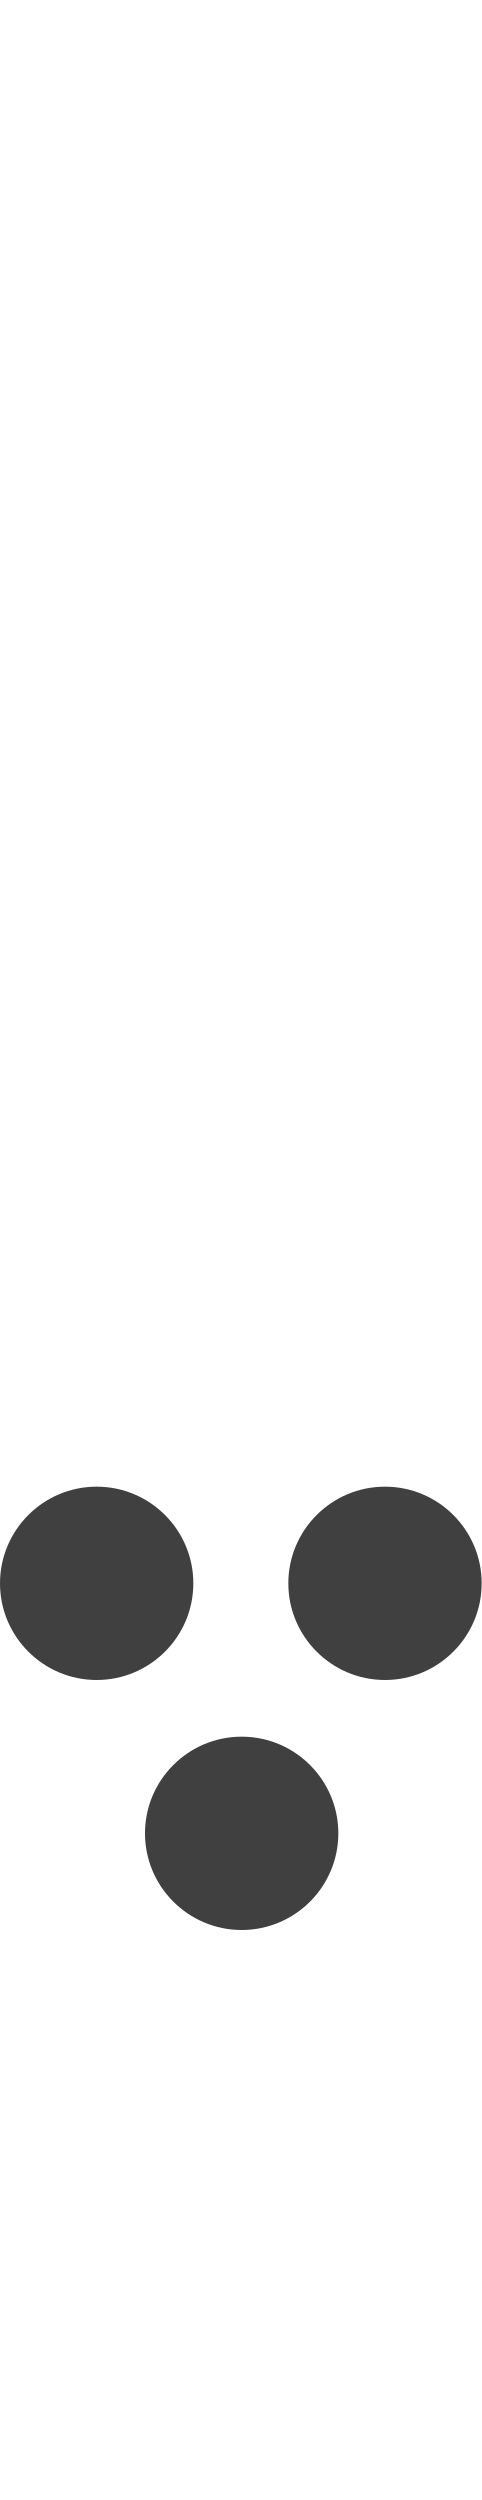
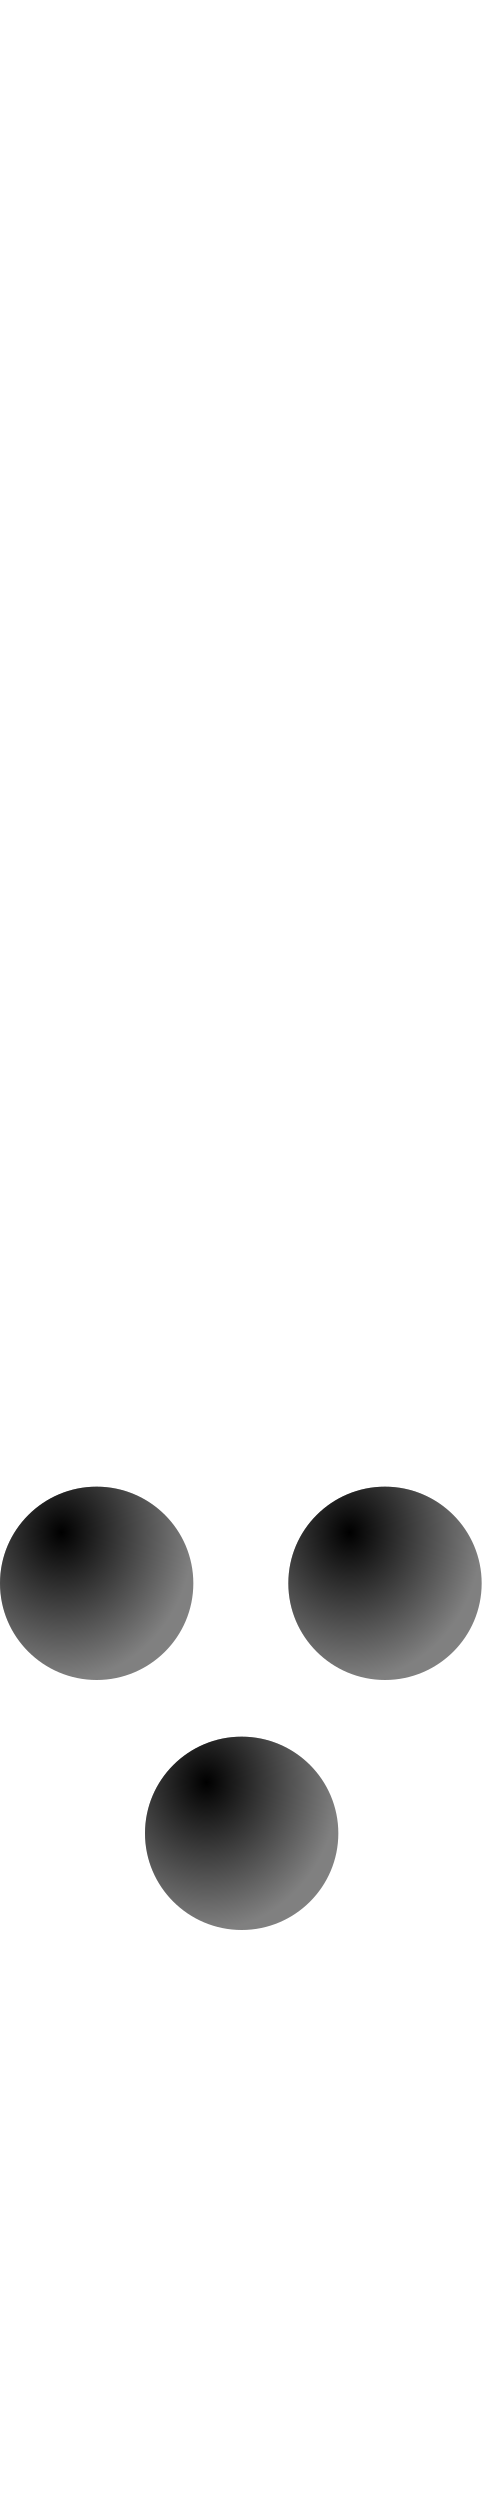
- <svg xmlns="http://www.w3.org/2000/svg" version="1.1" viewBox="0 0 289.0 1500.0" width="289.0" height="1500.0">
-   <g transform="matrix(1 0 0 -1 0 1100.0)">
-     <path fill="#404040" d="M145.0 0.0ZM145.0 150.0ZM145.0 -58.0C177.0 -58.0 203.0 -32.0 203.0 0.0C203.0 32.0 177.0 58.0 145.0 58.0C113.0 58.0 87.0 32.0 87.0 0.0C87.0 -32.0 113.0 -58.0 145.0 -58.0ZM145.0 150.0ZM145.0 300.0ZM231.0 150.0ZM231.0 300.0ZM231.0 92.0C263.0 92.0 289.0 118.0 289.0 150.0C289.0 182.0 263.0 208.0 231.0 208.0C199.0 208.0 173.0 182.0 173.0 150.0C173.0 118.0 199.0 92.0 231.0 92.0ZM58.0 150.0ZM58.0 300.0ZM58.0 92.0C90.0 92.0 116.0 118.0 116.0 150.0C116.0 182.0 90.0 208.0 58.0 208.0C26.0 208.0 0.0 182.0 0.0 150.0C0.0 118.0 26.0 92.0 58.0 92.0Z" />
+ <svg xmlns="http://www.w3.org/2000/svg" xmlns:xlink="http://www.w3.org/1999/xlink" version="1.1" viewBox="0 0 289.0 1500.0" width="289.0" height="1500.0" id="svg243">
+   <defs id="defs245">
+     <radialGradient xlink:href="#linearGradient960" id="radialGradient962" cx="58" cy="0" fx="58" fy="0" r="58" gradientUnits="userSpaceOnUse" />
+     <linearGradient id="linearGradient960">
+       <stop style="stop-color:#000000;stop-opacity:1;" offset="0" id="stop956" />
+       <stop style="stop-color:#000000;stop-opacity:0;" offset="1" id="stop958" />
+     </linearGradient>
+     <radialGradient xlink:href="#linearGradient960" id="radialGradient964" gradientUnits="userSpaceOnUse" cx="36.824" cy="30.587" fx="36.824" fy="30.587" r="58" gradientTransform="matrix(1.365082,0.00531186,-0.00594336,1.527371,-13.26214,-16.32625)" />
+     <radialGradient xlink:href="#linearGradient960" id="radialGradient962-2" cx="58" cy="0" fx="58" fy="0" r="58" gradientUnits="userSpaceOnUse" />
+     <radialGradient xlink:href="#linearGradient960" id="radialGradient964-9" gradientUnits="userSpaceOnUse" cx="36.824" cy="30.587" fx="36.824" fy="30.587" r="58" gradientTransform="matrix(1.365082,0.00531186,-0.00594336,1.527371,-13.26214,-16.32625)" />
+     <radialGradient xlink:href="#linearGradient960" id="radialGradient962-23" cx="58" cy="0" fx="58" fy="0" r="58" gradientUnits="userSpaceOnUse" />
+     <radialGradient xlink:href="#linearGradient960" id="radialGradient964-4" gradientUnits="userSpaceOnUse" cx="36.824" cy="30.587" fx="36.824" fy="30.587" r="58" gradientTransform="matrix(1.365082,0.00531186,-0.00594336,1.527371,-13.26214,-16.32625)" />
+   </defs>
+   <g id="g3106">
+     <g id="g2509" transform="translate(0,-150)">
+       <g transform="matrix(1,0,0,-1,0,1100)" id="g15" style="fill:#808080">
+         <path d="m 58,-58 c 32,0 58,26 58,58 C 116,32 90,58 58,58 26,58 0,32 0,0 0,-32 26,-58 58,-58 Z" id="path13" />
+       </g>
+       <g transform="matrix(1,0,0,-1,0,1100)" id="g103" style="fill:url(#radialGradient962);fill-opacity:1">
+         <path d="m 58,-58 c 32,0 58,26 58,58 C 116,32 90,58 58,58 26,58 0,32 0,0 0,-32 26,-58 58,-58 Z" id="path101" style="fill:url(#radialGradient964);fill-opacity:1" />
+       </g>
+       <g transform="matrix(1,0,0,-1,173,1100)" id="g15-9" style="fill:#808080">
+         <path d="m 58,-58 c 32,0 58,26 58,58 C 116,32 90,58 58,58 26,58 0,32 0,0 0,-32 26,-58 58,-58 Z" id="path13-6" />
+       </g>
+       <g transform="matrix(1,0,0,-1,173,1100)" id="g103-0" style="fill:url(#radialGradient962-2);fill-opacity:1">
+         <path d="m 58,-58 c 32,0 58,26 58,58 C 116,32 90,58 58,58 26,58 0,32 0,0 0,-32 26,-58 58,-58 Z" id="path101-1" style="fill:url(#radialGradient964-9);fill-opacity:1" />
+       </g>
+     </g>
+     <g id="g2898" transform="translate(87)">
+       <g transform="matrix(1,0,0,-1,0,1100)" id="g15-2" style="fill:#808080">
+         <path d="m 58,-58 c 32,0 58,26 58,58 C 116,32 90,58 58,58 26,58 0,32 0,0 0,-32 26,-58 58,-58 Z" id="path13-61" />
+       </g>
+       <g transform="matrix(1,0,0,-1,0,1100)" id="g103-5" style="fill:url(#radialGradient962-23);fill-opacity:1">
+         <path d="m 58,-58 c 32,0 58,26 58,58 C 116,32 90,58 58,58 26,58 0,32 0,0 0,-32 26,-58 58,-58 Z" id="path101-7" style="fill:url(#radialGradient964-4);fill-opacity:1" />
+       </g>
+     </g>
  </g>
</svg>
